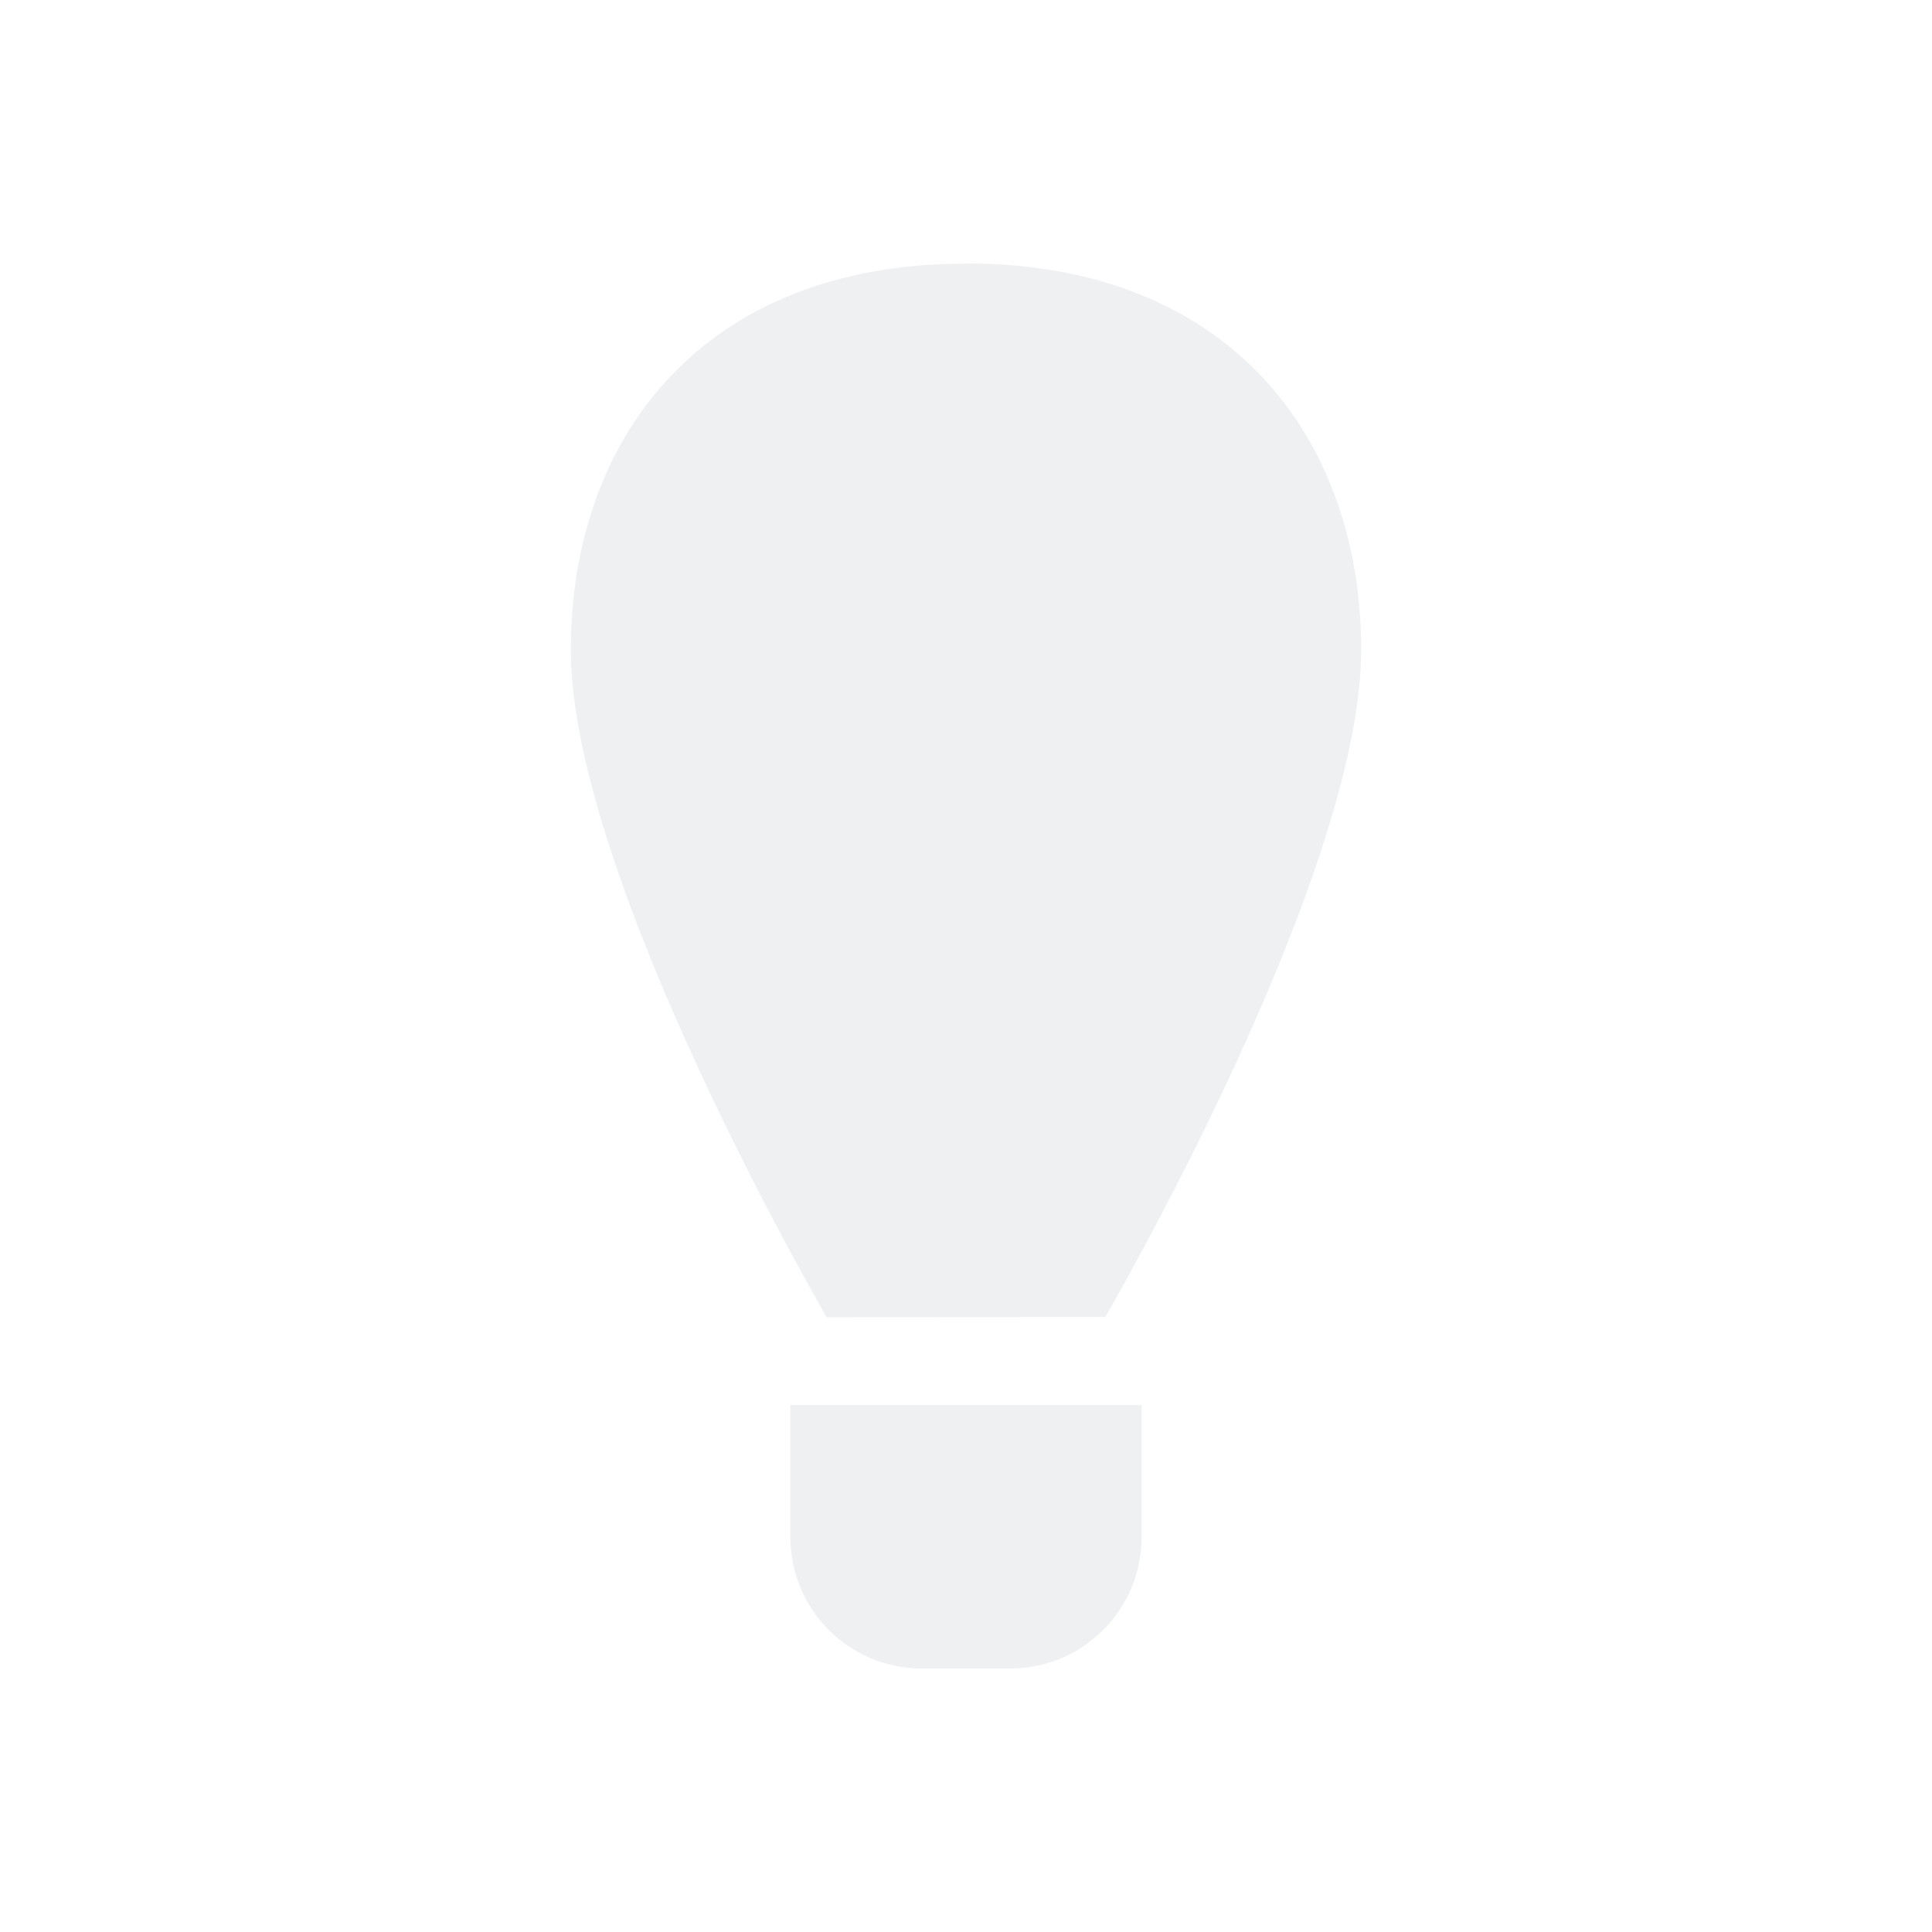
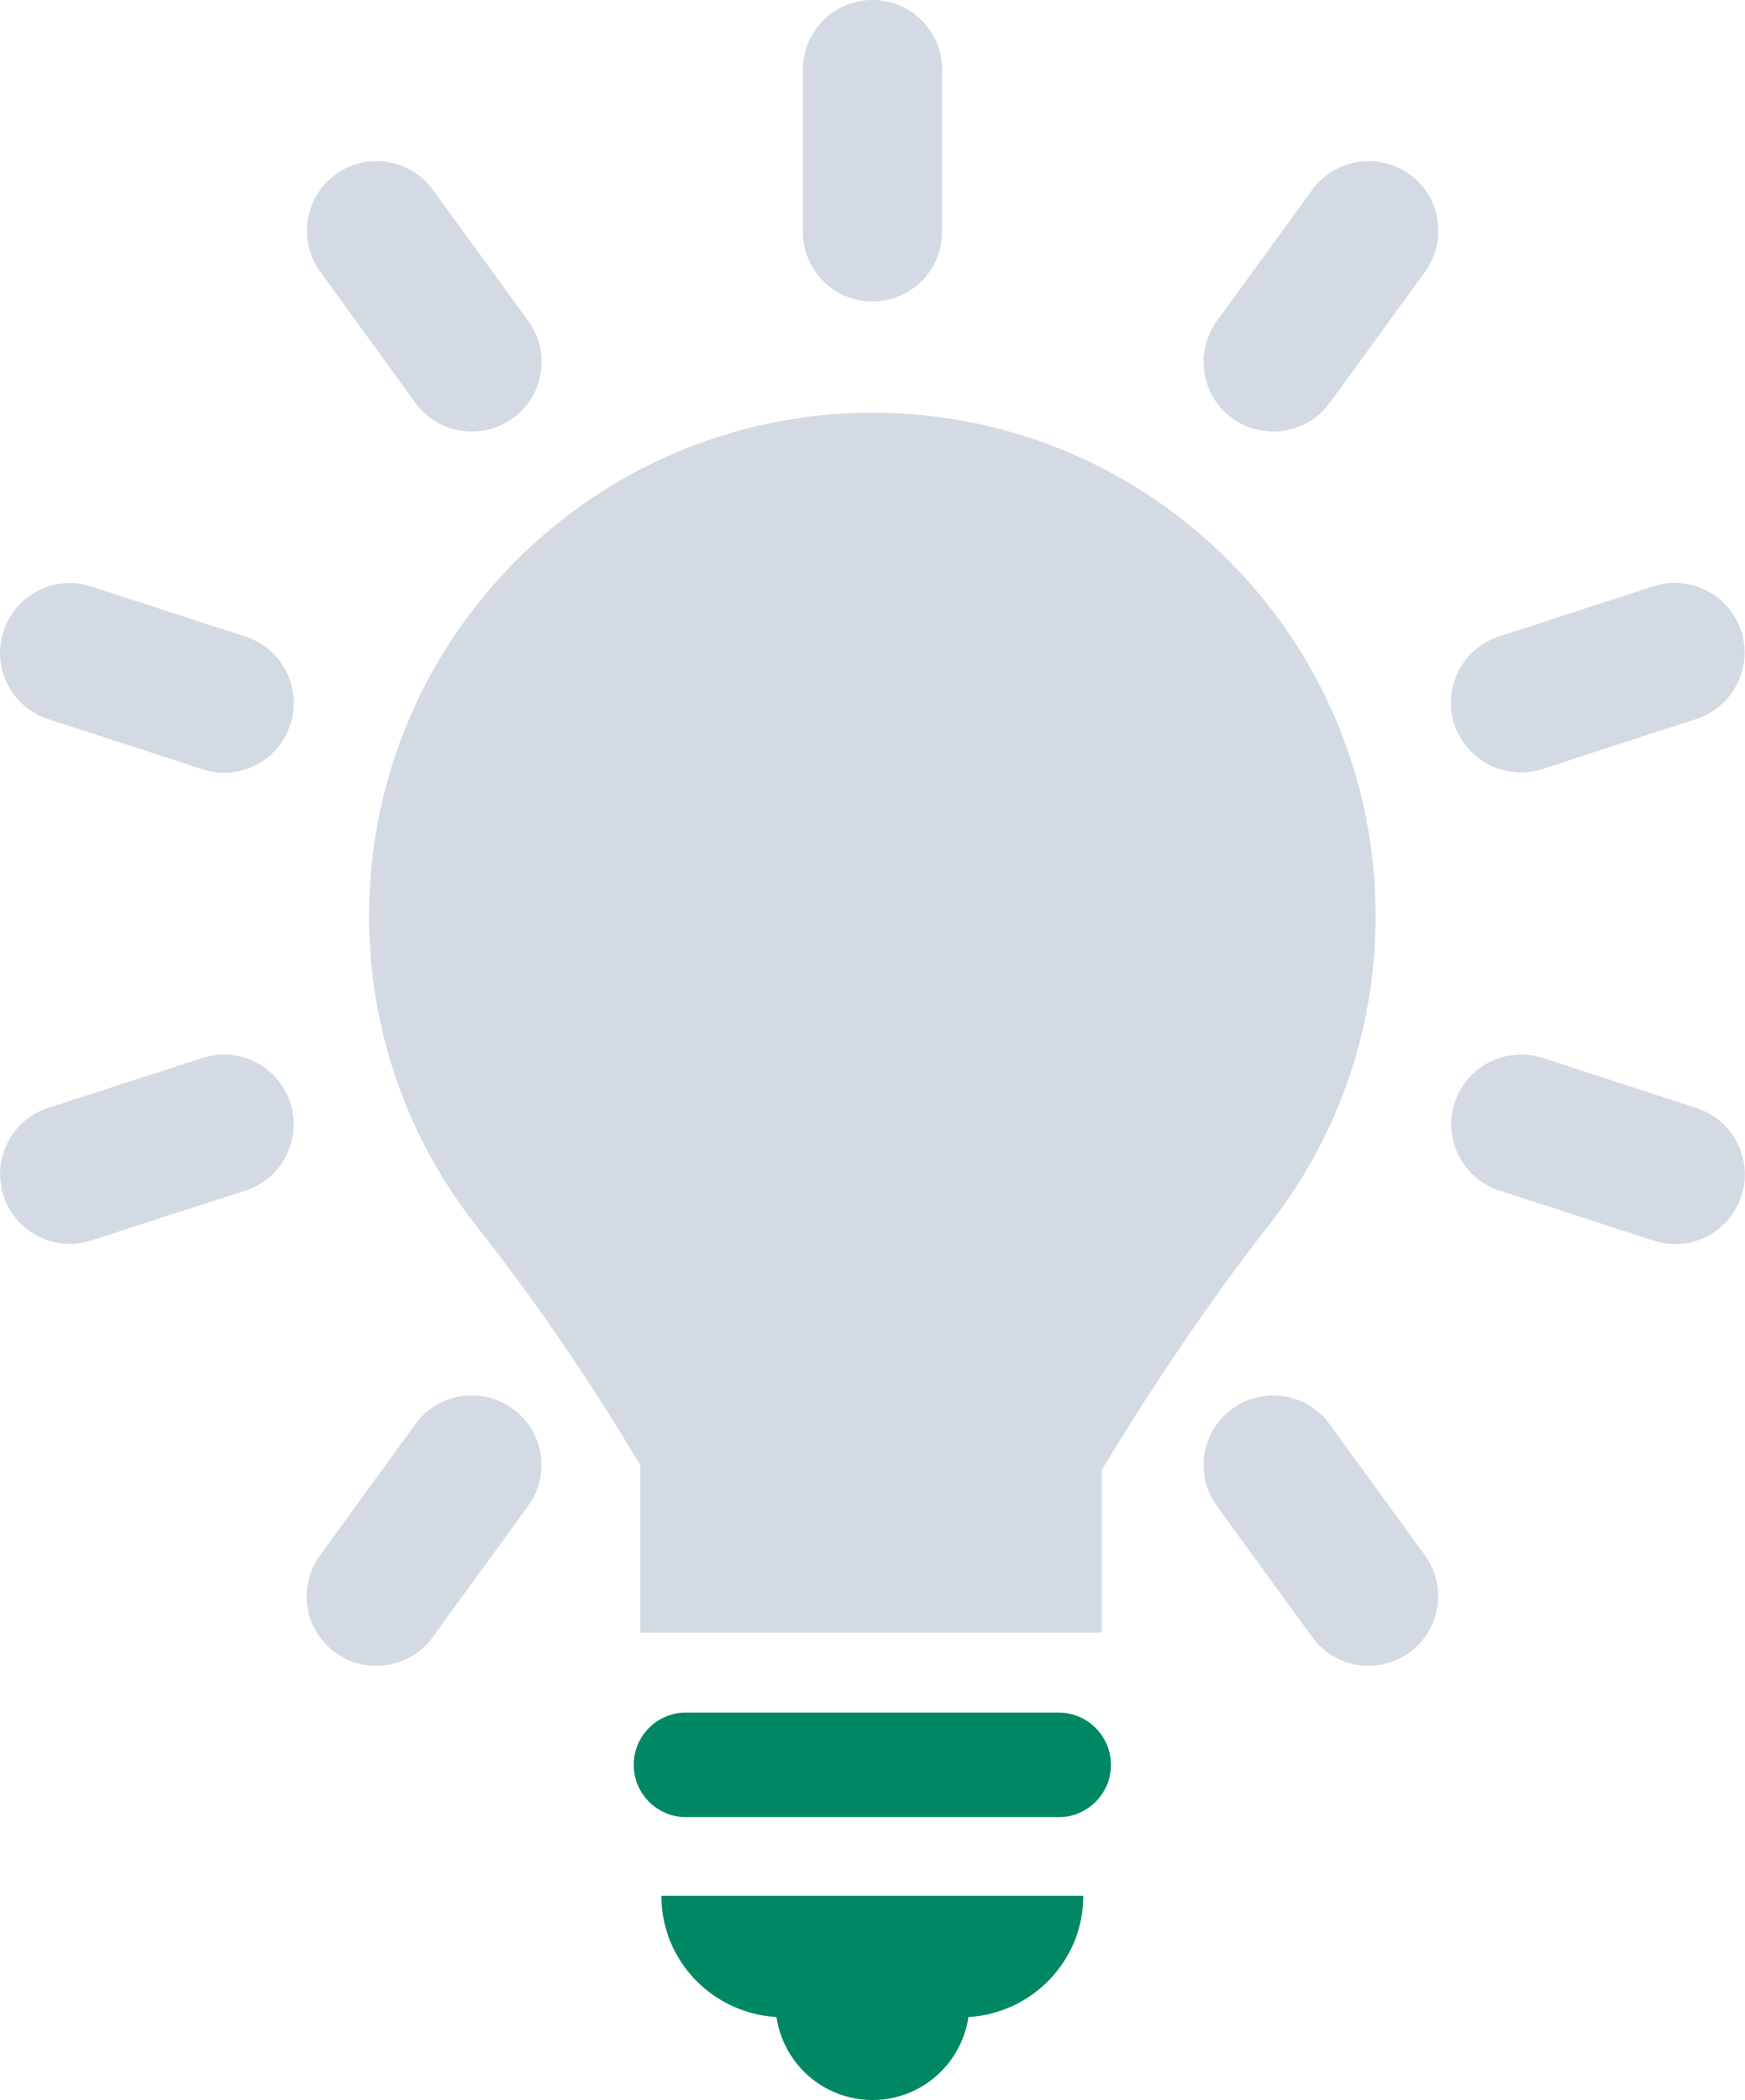
- <svg xmlns="http://www.w3.org/2000/svg" viewBox="0 0 22 22">
-   <defs id="defs3051">
-     <style type="text/css" id="current-color-scheme">
-       .ColorScheme-Text {
-         color:#eff0f1;
-       }
-     </style>
-   </defs>
-   <path d="m 11,3 0,0.002 c -3,0 -4.5,1.986 -4.5,4.398 C 6.5,10 9.414,15 9.414,15 l 3.172,-0.004 c 0,0 2.914,-4.996 2.914,-7.596 C 15.5,4.988 14,3 11,3 Z m -2,13 0,1.5 c 0,0.831 0.669,1.5 1.5,1.5 l 1,0 c 0.831,0 1.5,-0.669 1.5,-1.5 l 0,-1.5 -1.5,0 -1,0 z" style="fill:currentColor;fill-opacity:1;stroke:none;" class="ColorScheme-Text" />
+ <svg xmlns="http://www.w3.org/2000/svg" height="16" width="13.291" id="svg30" xml:space="preserve" enable-background="new 0 0 1000 1000" viewBox="0 0 13.291 16" y="0px" x="0px" version="1.1">
+   <defs id="defs34" />
+   <g transform="matrix(0.01632453,0,0,0.01632653,-1.516238,-0.1632653)" id="g28">
+     <path style="fill:#008864;fill-opacity:1" id="path4" d="M 586.9,809.2 H 413 c -13.5,0 -24.4,10.9 -24.4,24.4 0,13.5 10.9,24.4 24.4,24.4 h 173.9 c 13.5,0 24.4,-10.9 24.4,-24.4 0,-13.5 -11,-24.4 -24.4,-24.4 z" />
+     <path style="fill:#008864;fill-opacity:1" id="path6" d="m 455.2,951.3 c 3.3,21.9 22,38.7 44.8,38.7 22.8,0 41.5,-16.8 44.8,-38.7 29.8,-1.8 53.6,-26.3 53.6,-56.6 H 401.5 c 0,30.3 23.8,54.8 53.7,56.6 z" />
+     <path style="fill:#d3dae3;fill-opacity:1" id="path8" d="m 500,150.7 c 18,0 32.5,-14.6 32.5,-32.5 V 42.5 C 532.5,24.5 518,10 500,10 482,10 467.5,24.6 467.5,42.5 v 75.6 c 0,18 14.5,32.6 32.5,32.6 z" />
+     <path style="fill:#d3dae3;fill-opacity:1" id="path10" d="m 286.7,198 c 6.4,8.8 16.3,13.4 26.4,13.4 6.6,0 13.3,-2 19.1,-6.2 14.5,-10.5 17.8,-30.9 7.2,-45.4 L 294.9,98.6 C 284.3,84.1 264,80.8 249.5,91.4 c -14.5,10.5 -17.7,30.9 -7.2,45.4 z" />
+     <path style="fill:#d3dae3;fill-opacity:1" id="path12" d="m 713.3,674.6 c -10.5,-14.5 -30.9,-17.7 -45.4,-7.2 -14.5,10.6 -17.7,30.9 -7.2,45.4 l 44.5,61.2 c 6.3,8.7 16.3,13.4 26.3,13.4 6.6,0 13.3,-2 19.1,-6.2 14.5,-10.6 17.7,-30.9 7.2,-45.4 z" />
+     <path style="fill:#d3dae3;fill-opacity:1" id="path14" d="m 207.5,307.1 -72,-23.4 c -17.2,-5.6 -35.4,3.8 -41,20.9 -5.6,17.1 3.8,35.4 20.9,41 l 72,23.4 c 3.4,1.1 6.7,1.6 10.1,1.6 13.7,0 26.4,-8.7 30.9,-22.5 5.5,-17.1 -3.8,-35.5 -20.9,-41 z" />
+     <path style="fill:#d3dae3;fill-opacity:1" id="path16" d="m 884.6,527.1 -71.9,-23.4 c -17.1,-5.5 -35.4,3.8 -41,20.9 -5.6,17.1 3.8,35.4 20.9,41 l 72,23.4 c 3.3,1.1 6.7,1.6 10,1.6 13.7,0 26.4,-8.7 30.9,-22.5 5.5,-17.1 -3.8,-35.4 -20.9,-41 z" />
+     <path style="fill:#d3dae3;fill-opacity:1" id="path18" d="m 187.4,503.7 -72,23.3 c -17.1,5.5 -26.4,23.9 -20.9,41 4.4,13.7 17.2,22.5 30.9,22.5 3.3,0 6.7,-0.5 10,-1.6 l 72,-23.3 c 17.1,-5.5 26.5,-23.9 20.9,-41 -5.5,-17 -23.7,-26.4 -40.9,-20.9 z" />
+     <path style="fill:#d3dae3;fill-opacity:1" id="path20" d="m 802.6,370.5 c 3.3,0 6.7,-0.5 10,-1.6 l 71.9,-23.4 c 17.1,-5.6 26.4,-23.9 20.9,-41 -5.6,-17.1 -24,-26.4 -41,-20.9 l -72,23.4 c -17.1,5.6 -26.4,23.9 -20.9,41 4.7,13.8 17.4,22.5 31.1,22.5 z" />
+     <path style="fill:#d3dae3;fill-opacity:1" id="path22" d="m 286.7,674.6 -44.5,61.2 c -10.6,14.5 -7.4,34.9 7.2,45.4 5.7,4.2 12.4,6.2 19.1,6.2 10.1,0 20,-4.6 26.3,-13.4 l 44.5,-61.2 c 10.6,-14.5 7.4,-34.9 -7.2,-45.4 -14.5,-10.6 -34.9,-7.3 -45.4,7.2 z" />
+     <path style="fill:#d3dae3;fill-opacity:1" id="path24" d="m 705.2,98.6 -44.5,61.2 c -10.5,14.5 -7.3,34.9 7.2,45.4 5.8,4.2 12.5,6.2 19.1,6.2 10.1,0 20,-4.6 26.4,-13.4 l 44.5,-61.2 c 10.5,-14.5 7.3,-34.9 -7.2,-45.4 -14.7,-10.6 -34.9,-7.3 -45.5,7.2 z" />
+     <path style="fill:#d3dae3;fill-opacity:1" id="path26" d="M 734.8,437.5 C 734.8,307.8 629.7,202.6 500,202.6 c -129.7,0 -234.9,105.2 -234.9,234.9 0,54.7 18.8,105 50.3,144.9 27.6,35 53.6,73.1 76.3,111.5 v 78 H 607 V 696 c 22.4,-37.3 51.4,-80.4 77.5,-113.6 31.5,-39.9 50.3,-90.1 50.3,-144.9 z" />
+   </g>
</svg>
